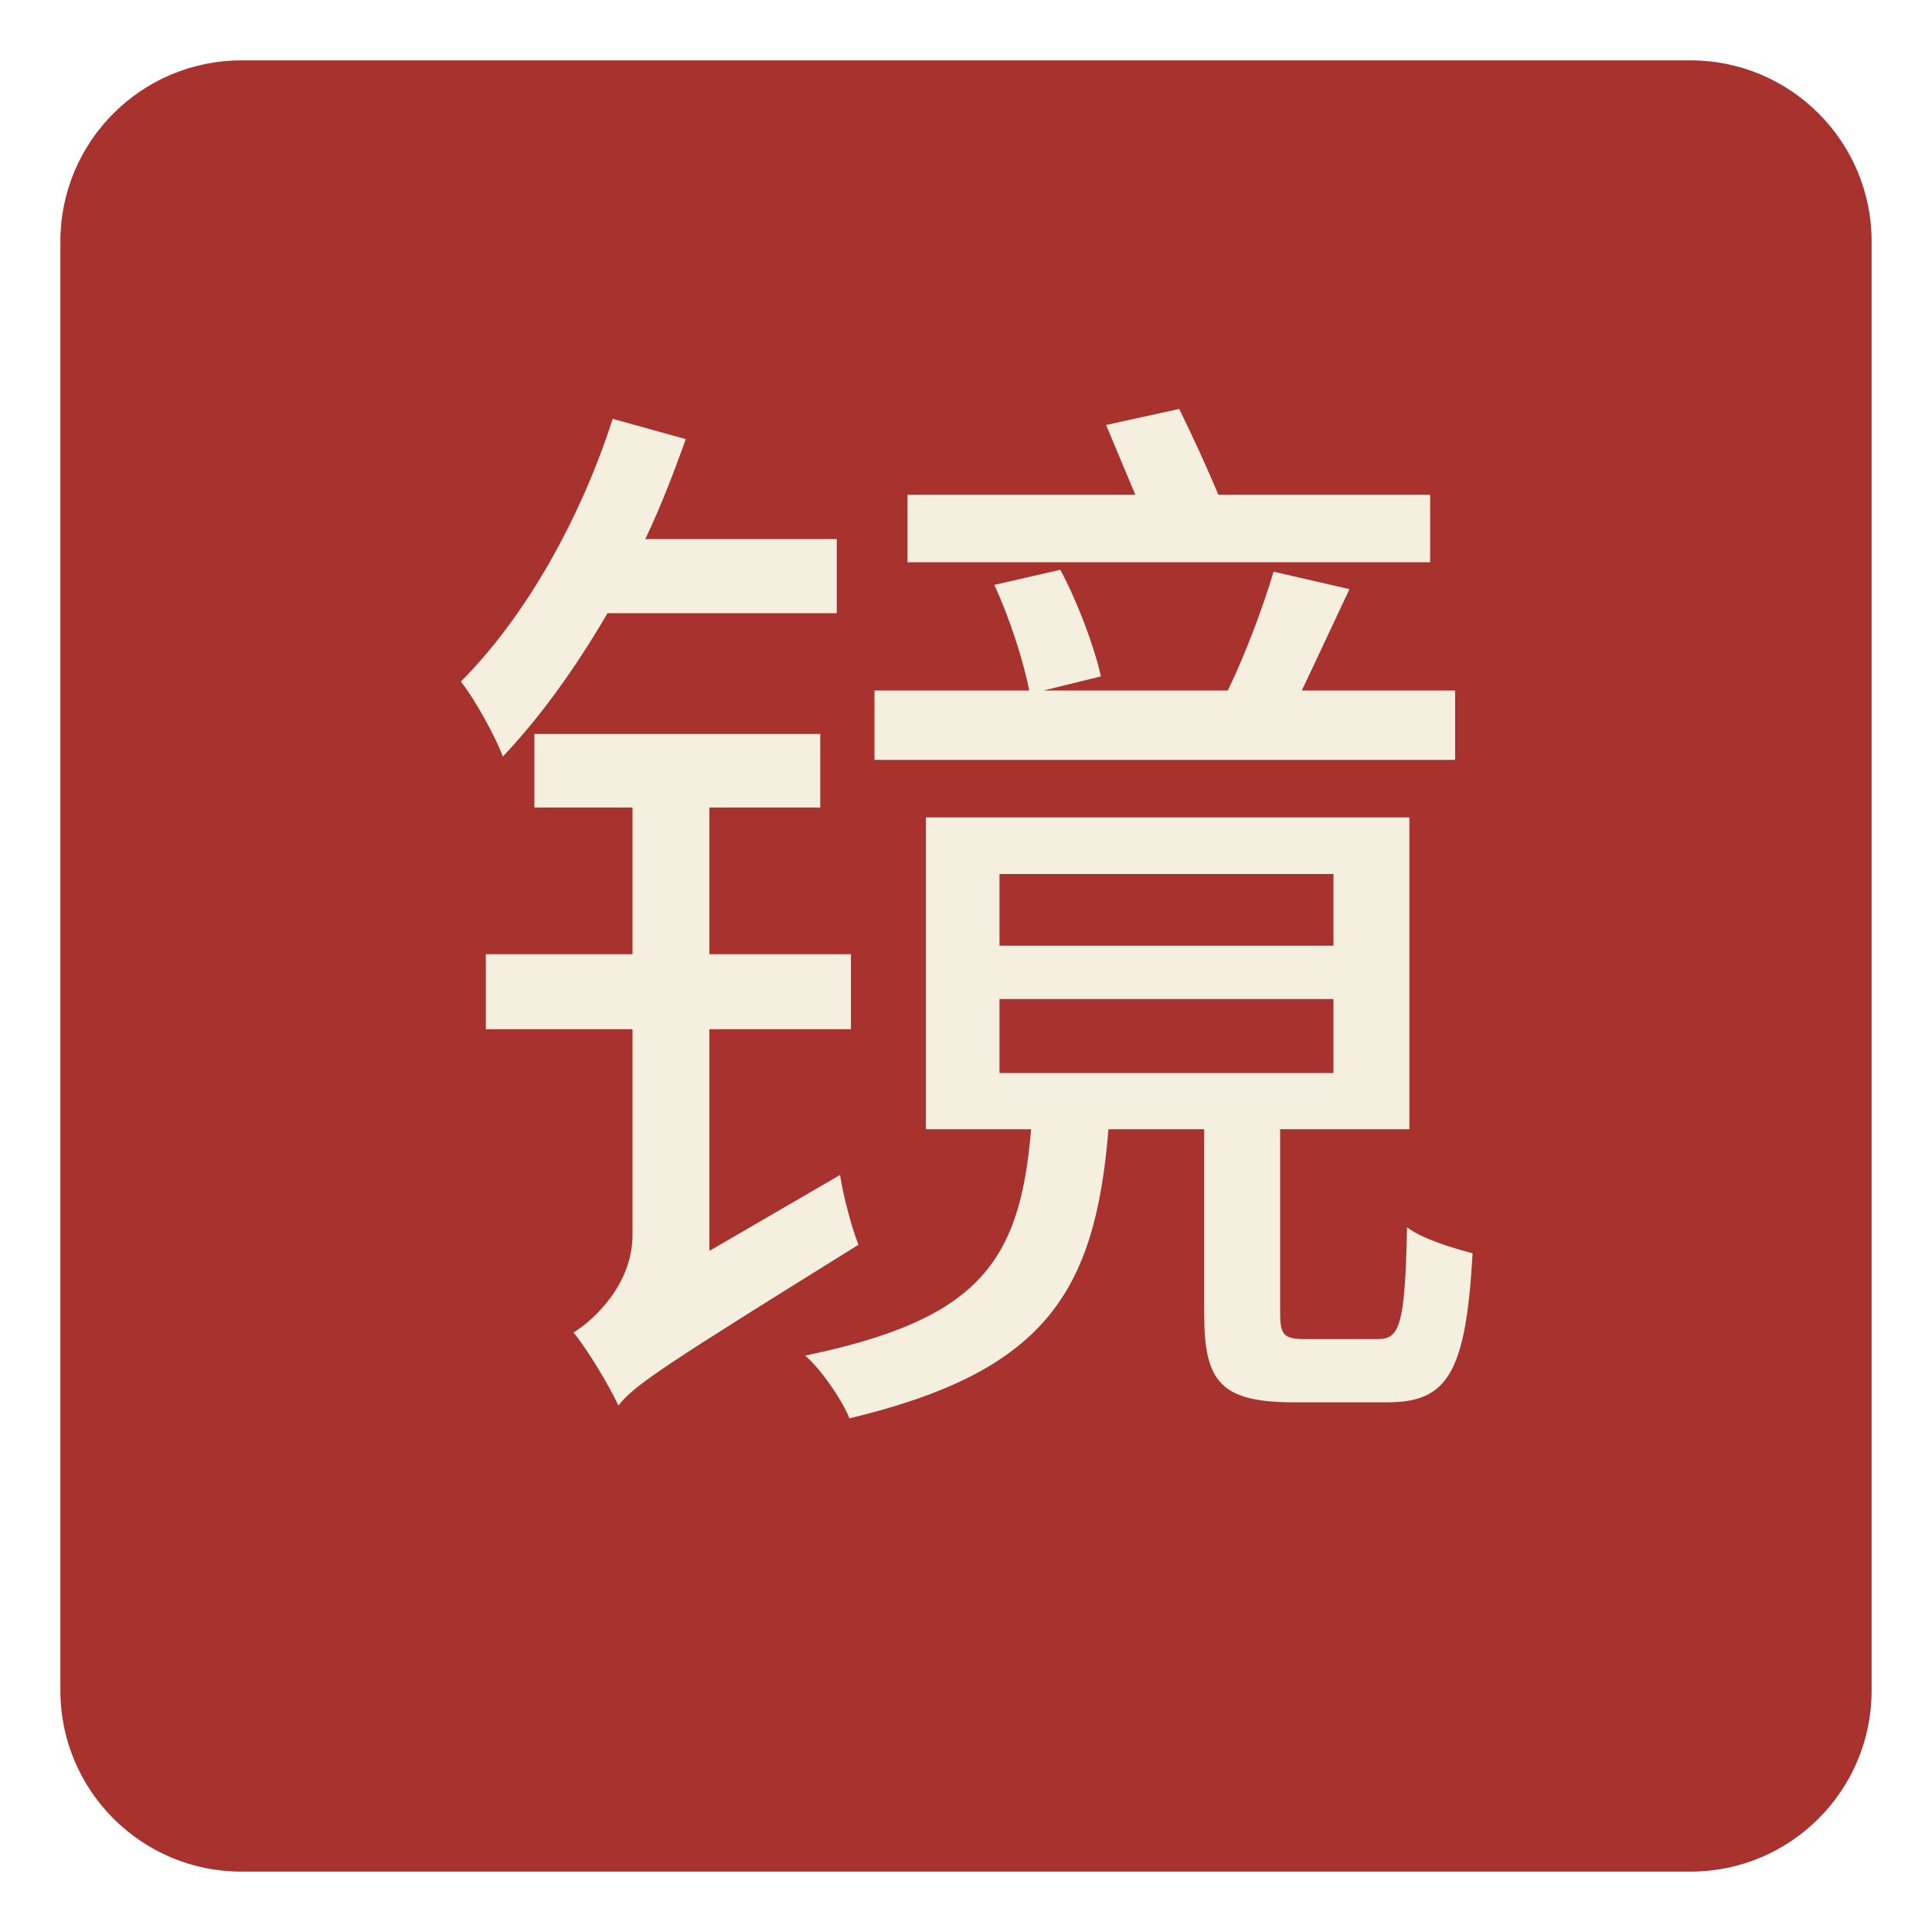
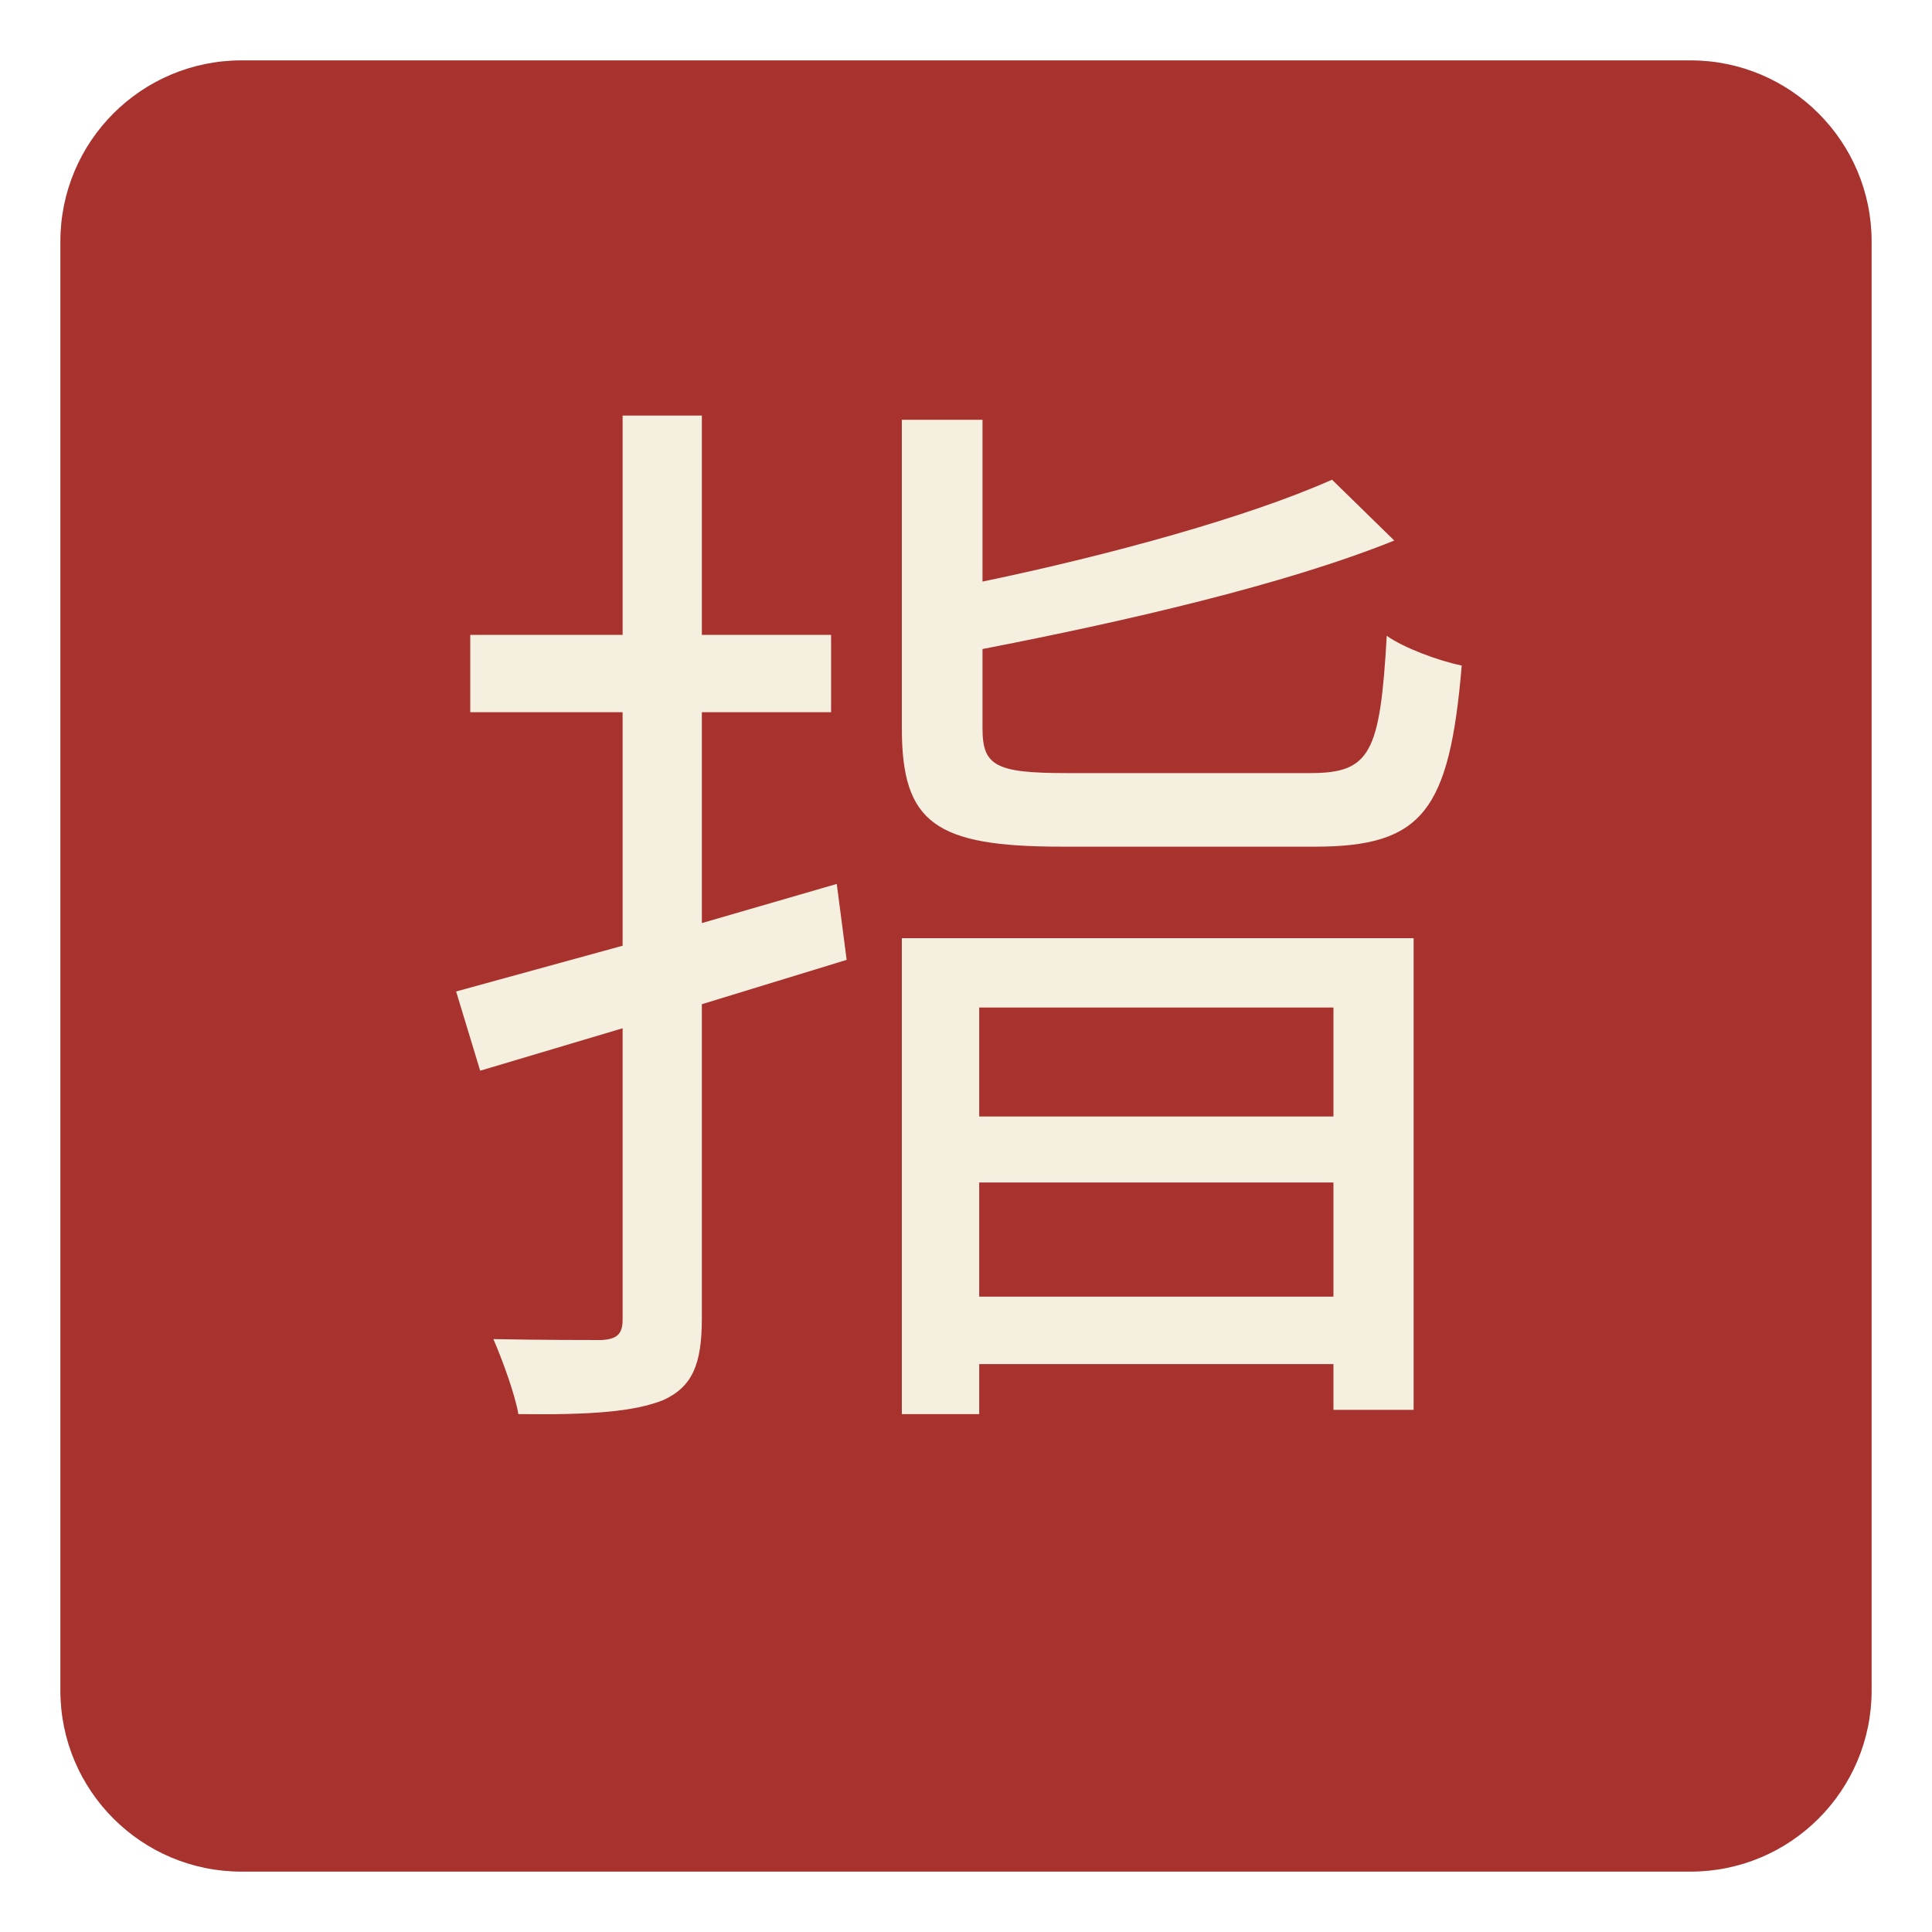
<svg xmlns="http://www.w3.org/2000/svg" viewBox="0 0 64 64" width="64" height="64">
  <rect x="2" y="2" width="60" height="60" rx="6" fill="#a8322e" />
-   <text x="32" y="44" text-anchor="middle" font-family="'霞鹜文楷','LXGW WenKai','STKaiti',serif" font-size="36" fill="#f5efe0">镜</text>
+   <text x="32" y="44" text-anchor="middle" font-family="'霞鹜文楷','LXGW WenKai','STKaiti',serif" font-size="36" fill="#f5efe0">指</text>
</svg>
